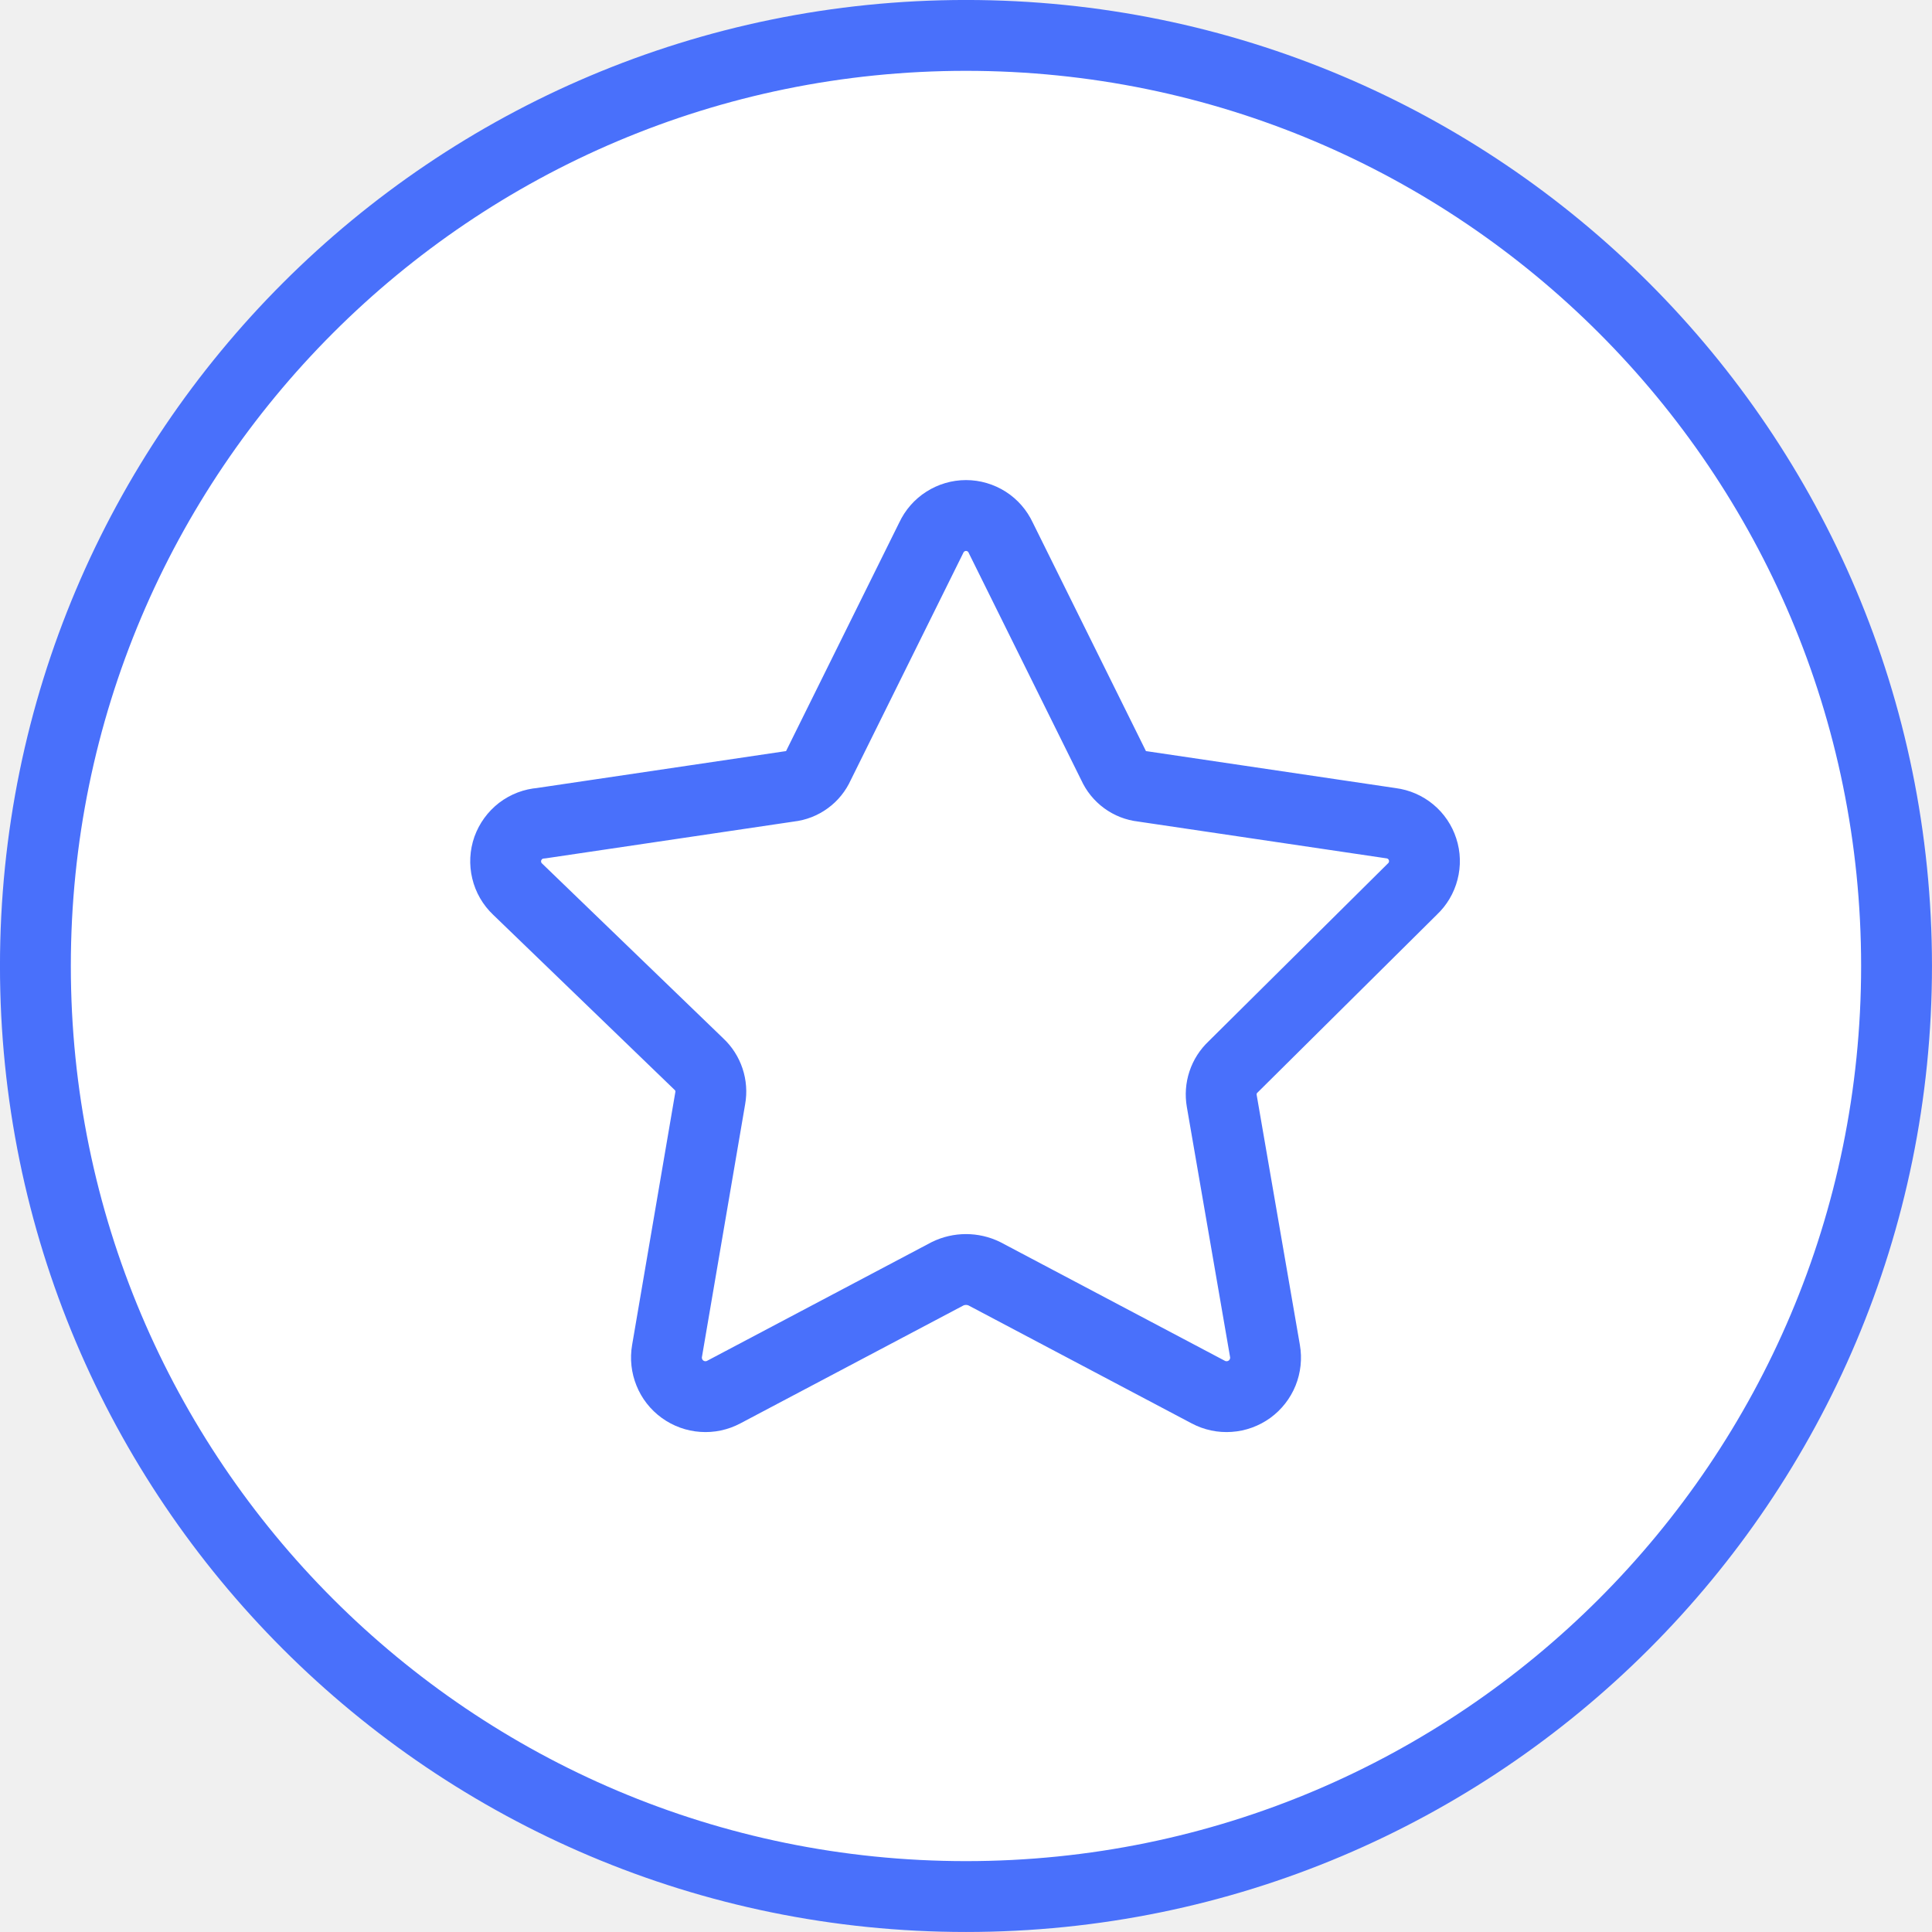
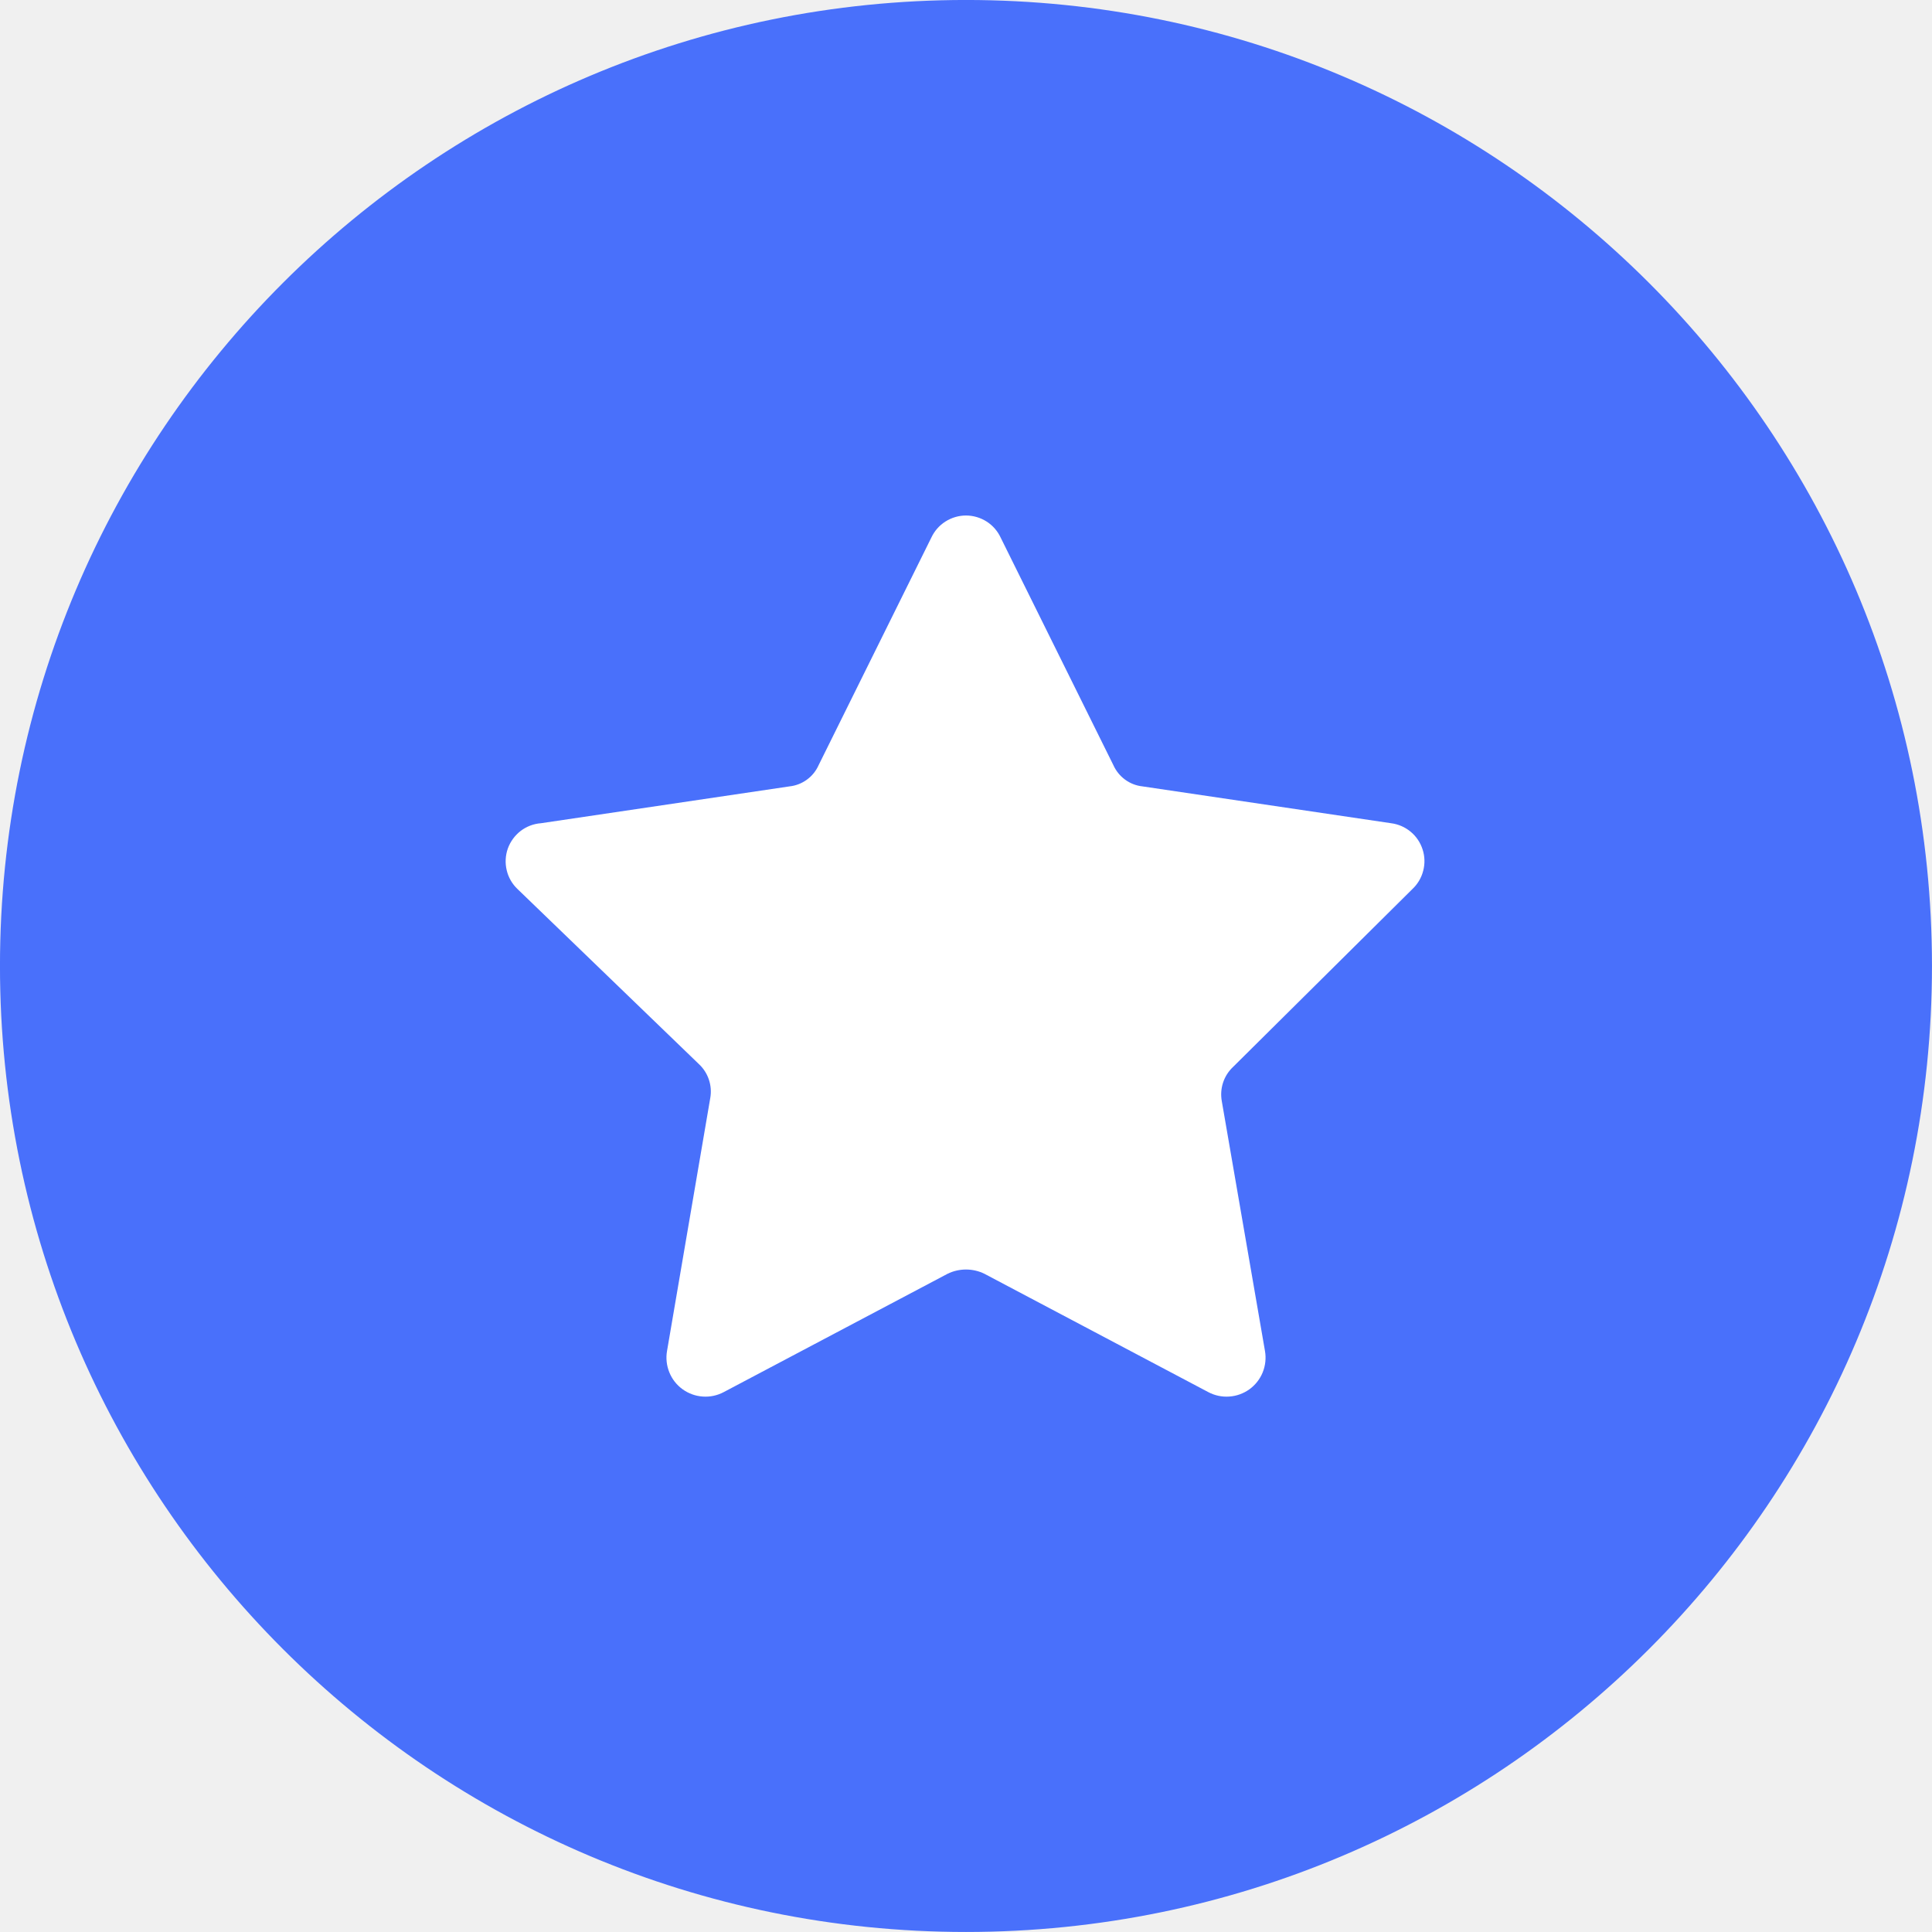
<svg xmlns="http://www.w3.org/2000/svg" width="40" height="40" viewBox="0 0 40 40" fill="none">
-   <rect x="0.733" y="0.733" width="38.533" height="38.533" rx="19.267" fill="white" />
+   <rect x="0.733" y="0.733" width="38.533" height="38.533" rx="19.267" fill="#4970FB" />
  <rect x="0.733" y="0.733" width="38.533" height="38.533" rx="19.267" stroke="#4970FB" stroke-width="1.467" />
-   <g clip-path="url(#clip0_796_2153)">
-     <path d="M20.719 11.133L23.051 15.841C23.104 15.96 23.188 16.064 23.293 16.141C23.398 16.218 23.522 16.267 23.652 16.281L28.801 17.044C28.95 17.063 29.09 17.124 29.206 17.22C29.322 17.316 29.407 17.443 29.453 17.586C29.5 17.729 29.504 17.882 29.466 18.028C29.429 18.173 29.351 18.305 29.241 18.408L25.53 22.089C25.435 22.178 25.364 22.288 25.323 22.412C25.282 22.535 25.273 22.666 25.295 22.793L26.19 27.971C26.216 28.12 26.199 28.273 26.143 28.413C26.086 28.553 25.991 28.674 25.869 28.763C25.746 28.851 25.602 28.904 25.451 28.914C25.3 28.925 25.15 28.893 25.016 28.822L20.381 26.372C20.263 26.314 20.132 26.284 20 26.284C19.868 26.284 19.737 26.314 19.619 26.372L14.984 28.822C14.85 28.893 14.7 28.925 14.549 28.914C14.399 28.904 14.254 28.851 14.132 28.763C14.009 28.674 13.914 28.553 13.858 28.413C13.801 28.273 13.784 28.12 13.81 27.971L14.705 22.735C14.728 22.607 14.718 22.476 14.677 22.353C14.636 22.23 14.565 22.119 14.47 22.031L10.716 18.408C10.604 18.302 10.526 18.167 10.491 18.018C10.455 17.869 10.463 17.713 10.514 17.568C10.566 17.424 10.658 17.298 10.779 17.204C10.901 17.111 11.047 17.055 11.2 17.044L16.348 16.281C16.478 16.267 16.602 16.218 16.707 16.141C16.813 16.064 16.896 15.96 16.949 15.841L19.281 11.133C19.345 10.995 19.446 10.879 19.574 10.798C19.701 10.717 19.849 10.673 20 10.673C20.151 10.673 20.299 10.717 20.427 10.798C20.554 10.879 20.655 10.995 20.719 11.133Z" stroke="#4970FB" stroke-width="1.467" stroke-linecap="round" stroke-linejoin="round" />
-   </g>
-   <defs>
-     <clipPath id="clip0_796_2153">
-       <rect width="20.535" height="20.535" fill="white" transform="translate(9.73242 9.53369)" />
-     </clipPath>
-   </defs>
+   <path d="M20.719 11.133L23.051 15.841C23.104 15.96 23.188 16.064 23.293 16.141C23.398 16.218 23.522 16.267 23.652 16.281L28.801 17.044C28.95 17.063 29.09 17.124 29.206 17.22C29.322 17.316 29.407 17.443 29.453 17.586C29.5 17.729 29.504 17.882 29.466 18.028C29.429 18.173 29.351 18.305 29.241 18.408L25.53 22.089C25.435 22.178 25.364 22.288 25.323 22.412C25.282 22.535 25.273 22.666 25.295 22.793L26.19 27.971C26.216 28.12 26.199 28.273 26.143 28.413C26.086 28.553 25.991 28.674 25.869 28.763C25.746 28.851 25.602 28.904 25.451 28.914C25.3 28.925 25.15 28.893 25.016 28.822L20.381 26.372C20.263 26.314 20.132 26.284 20 26.284C19.868 26.284 19.737 26.314 19.619 26.372L14.984 28.822C14.85 28.893 14.7 28.925 14.549 28.914C14.399 28.904 14.254 28.851 14.132 28.763C14.009 28.674 13.914 28.553 13.858 28.413C13.801 28.273 13.784 28.12 13.81 27.971L14.705 22.735C14.728 22.607 14.718 22.476 14.677 22.353C14.636 22.23 14.565 22.119 14.47 22.031L10.716 18.408C10.604 18.302 10.526 18.167 10.491 18.018C10.455 17.869 10.463 17.713 10.514 17.568C10.566 17.424 10.658 17.298 10.779 17.204C10.901 17.111 11.047 17.055 11.2 17.044L16.348 16.281C16.478 16.267 16.602 16.218 16.707 16.141C16.813 16.064 16.896 15.96 16.949 15.841L19.281 11.133C19.345 10.995 19.446 10.879 19.574 10.798C19.701 10.717 19.849 10.673 20 10.673C20.151 10.673 20.299 10.717 20.427 10.798C20.554 10.879 20.655 10.995 20.719 11.133Z" fill="white" />
</svg>
